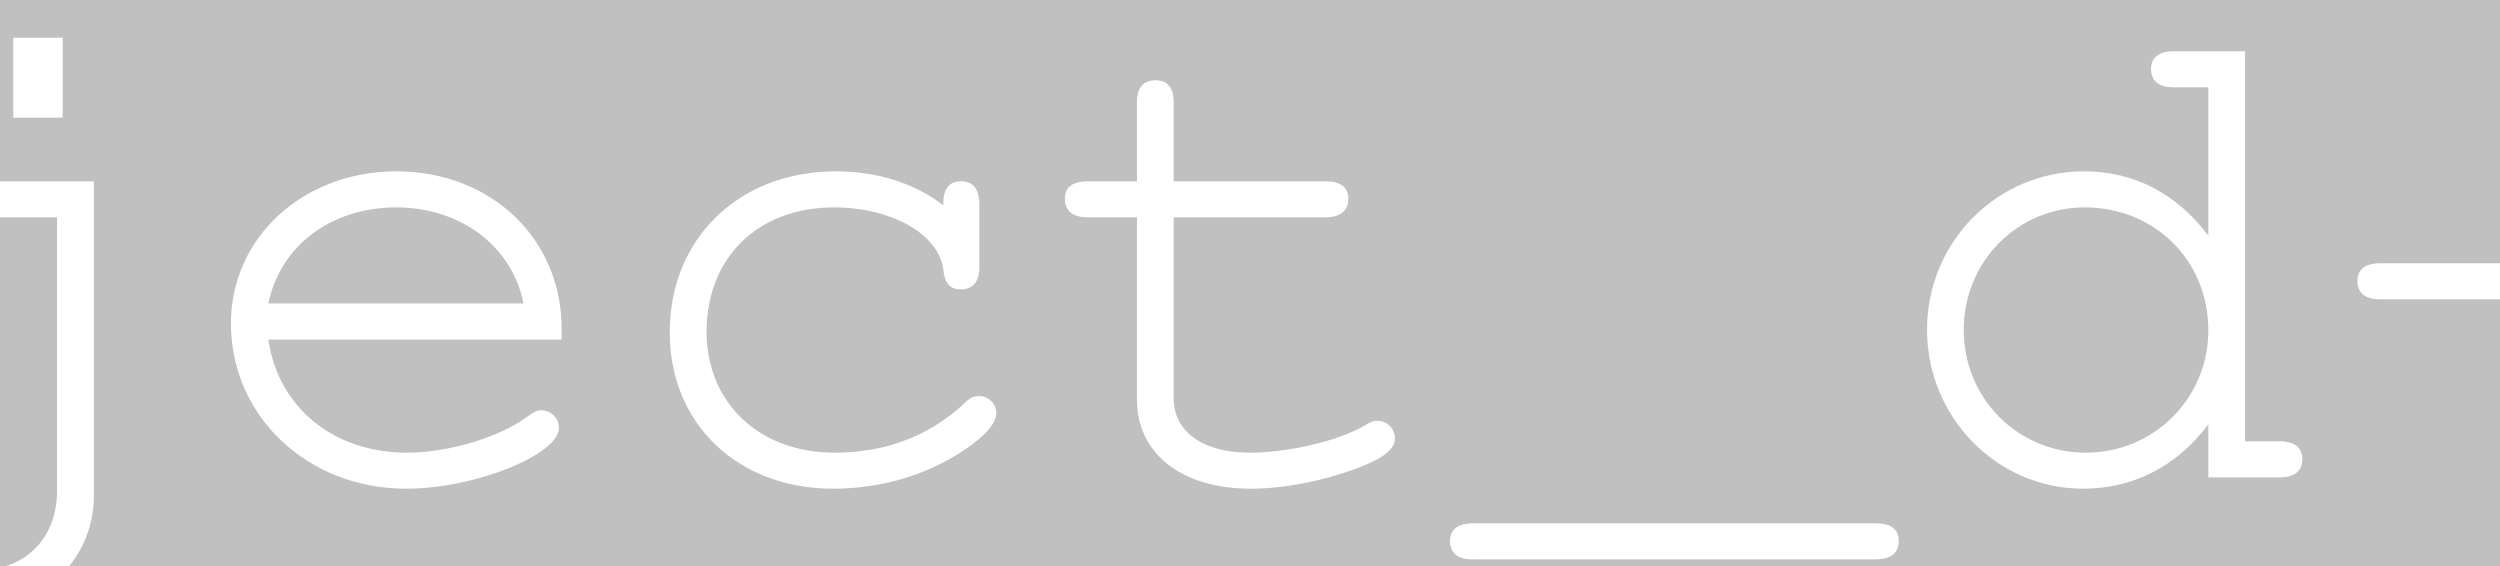
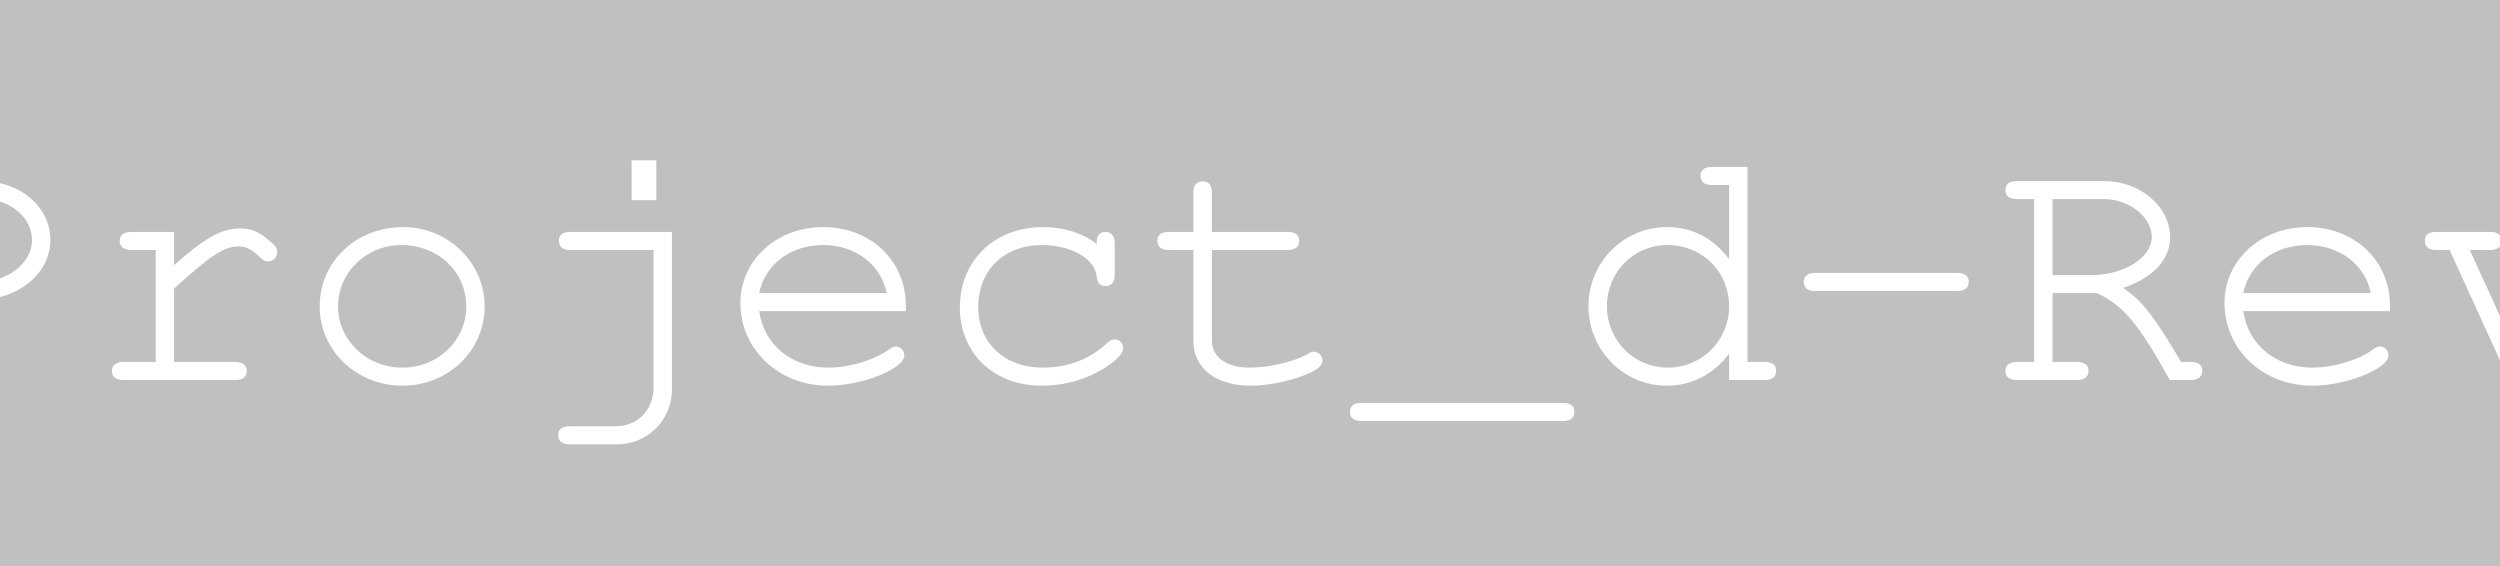
<svg xmlns="http://www.w3.org/2000/svg" width="283" height="64" viewBox="0 0 283 64">
  <rect width="283" height="80" fill="#000000" rouned="17" fill-opacity="0.2" />
-   <text x="141.5" y="32" font-family="Courier" font-size="80" fill="#FFFFFF" text-anchor="middle" dominant-baseline="middle">Project_d-Rev</text>
+   <text x="141.5" y="32" font-family="Courier" font-size="40" fill="#FFFFFF" text-anchor="middle" dominant-baseline="middle">Project_d-Rev</text>
</svg>
